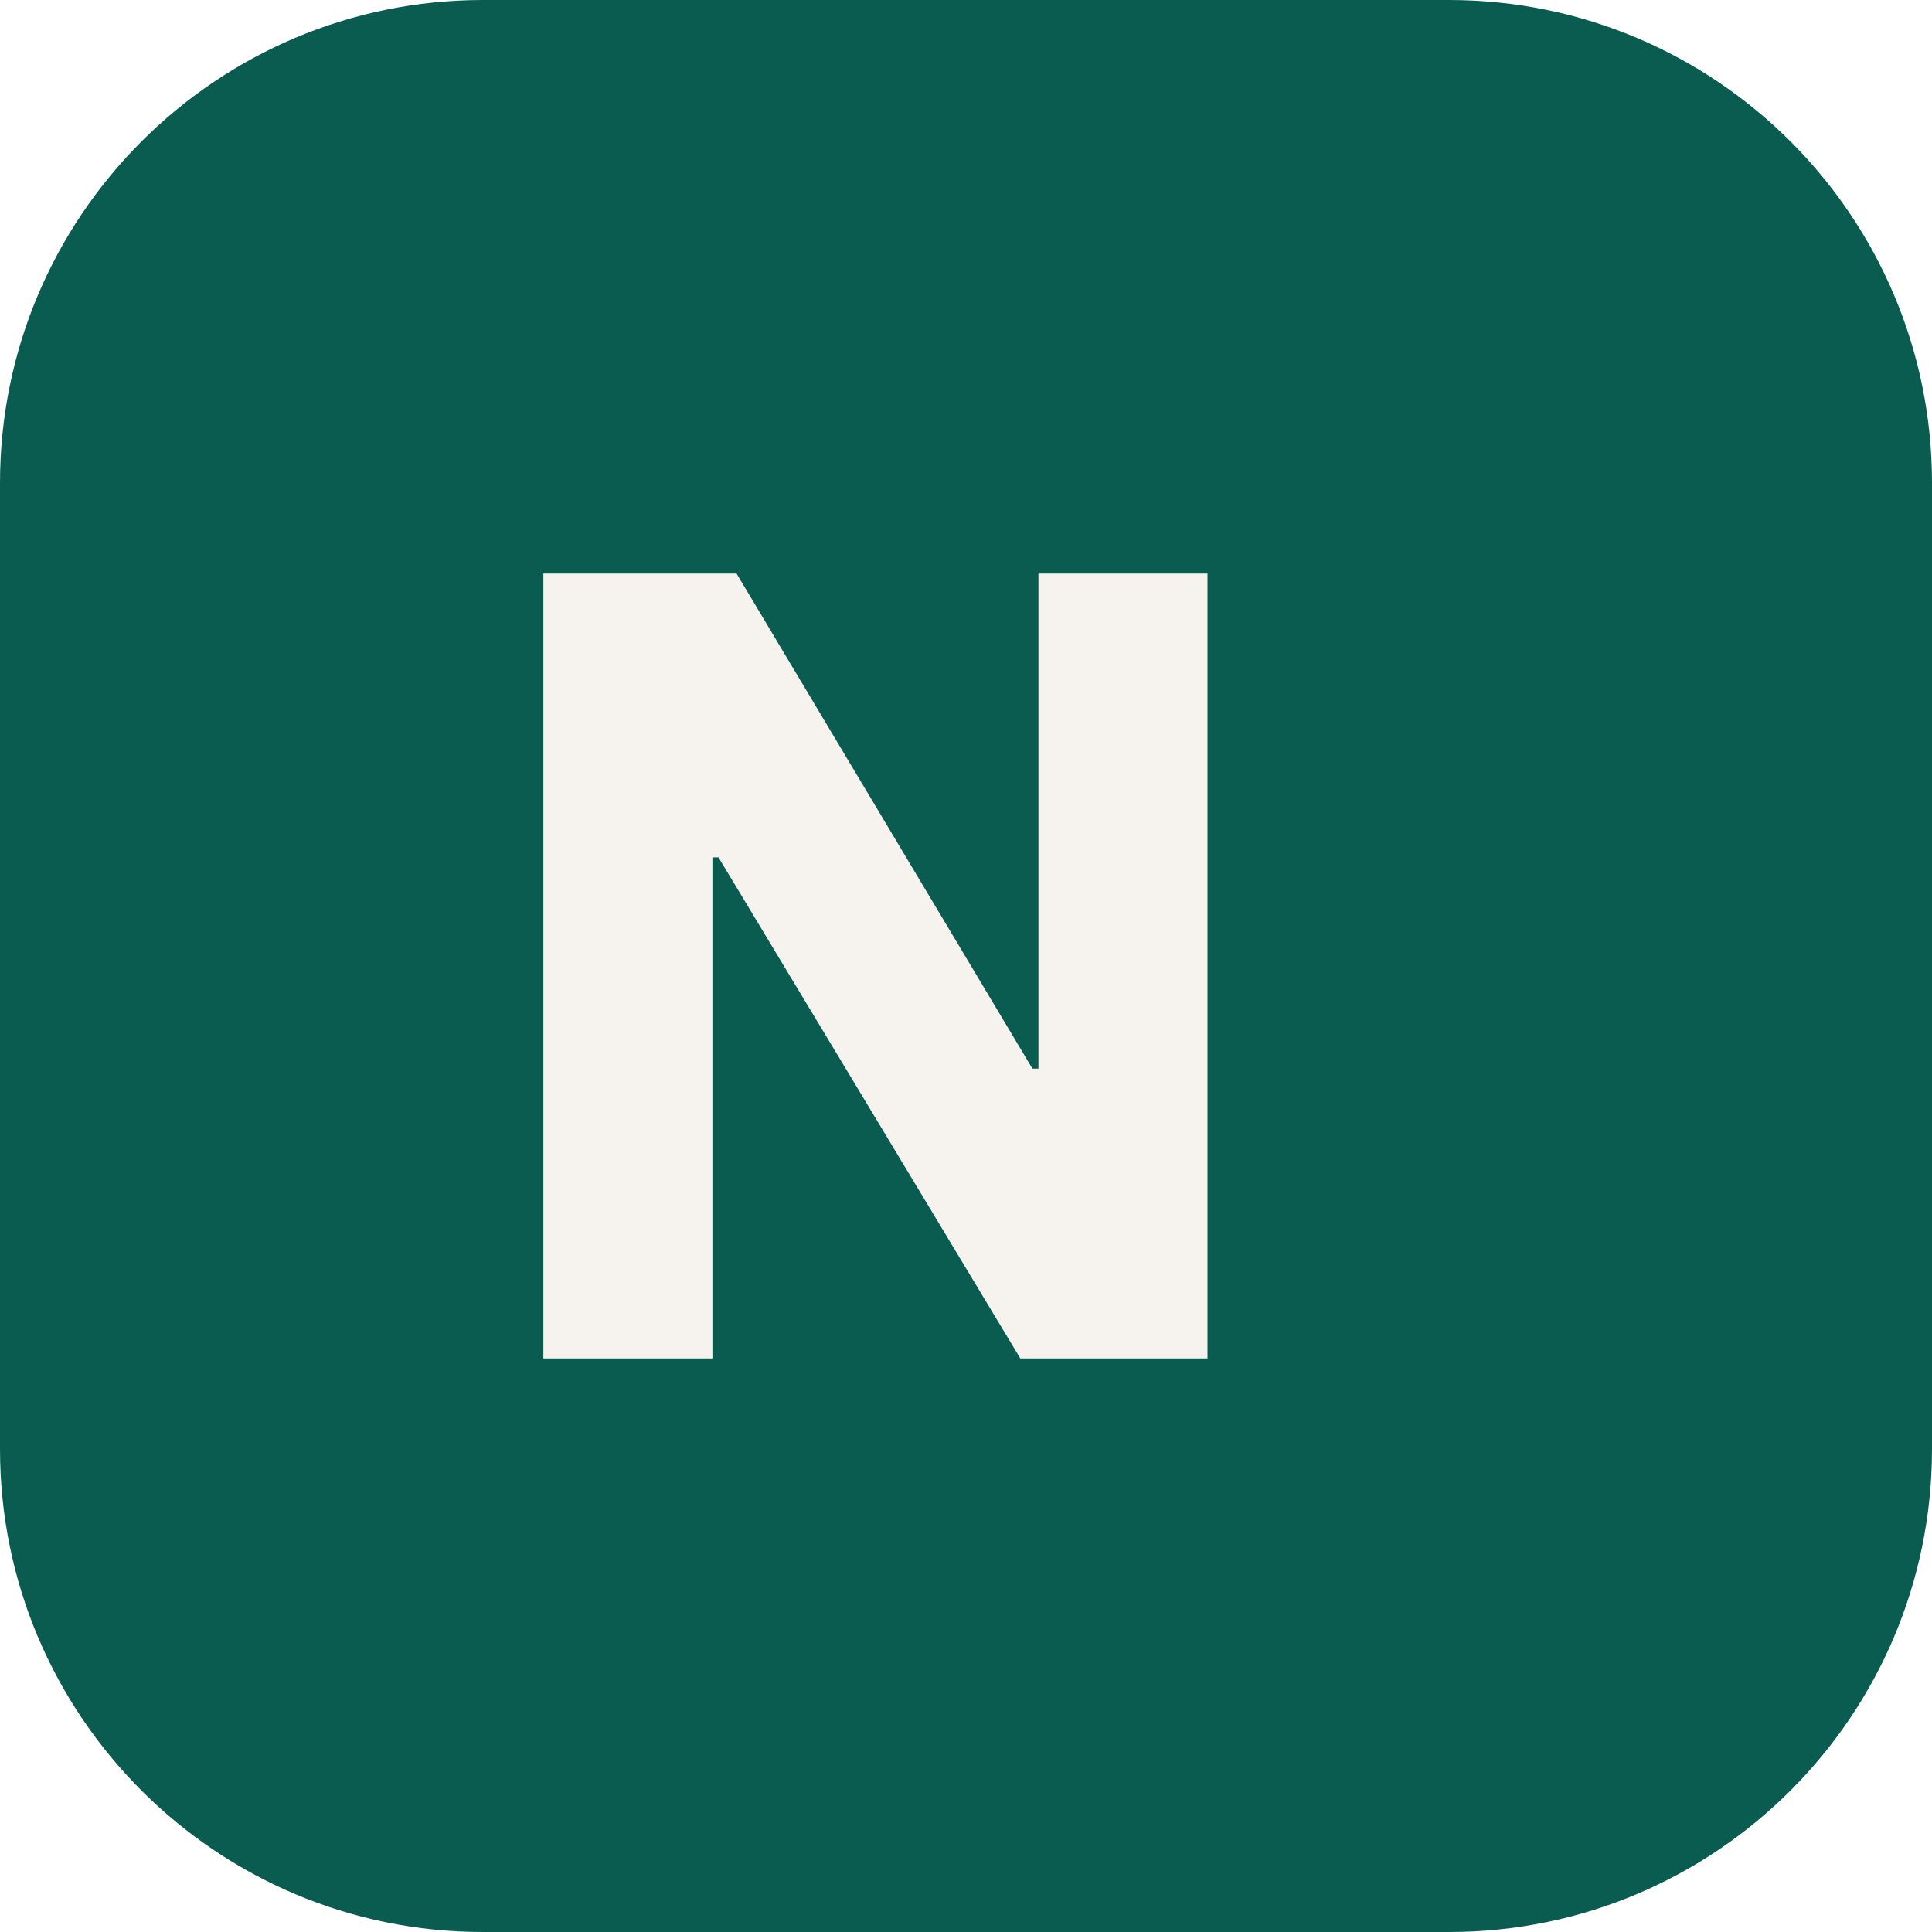
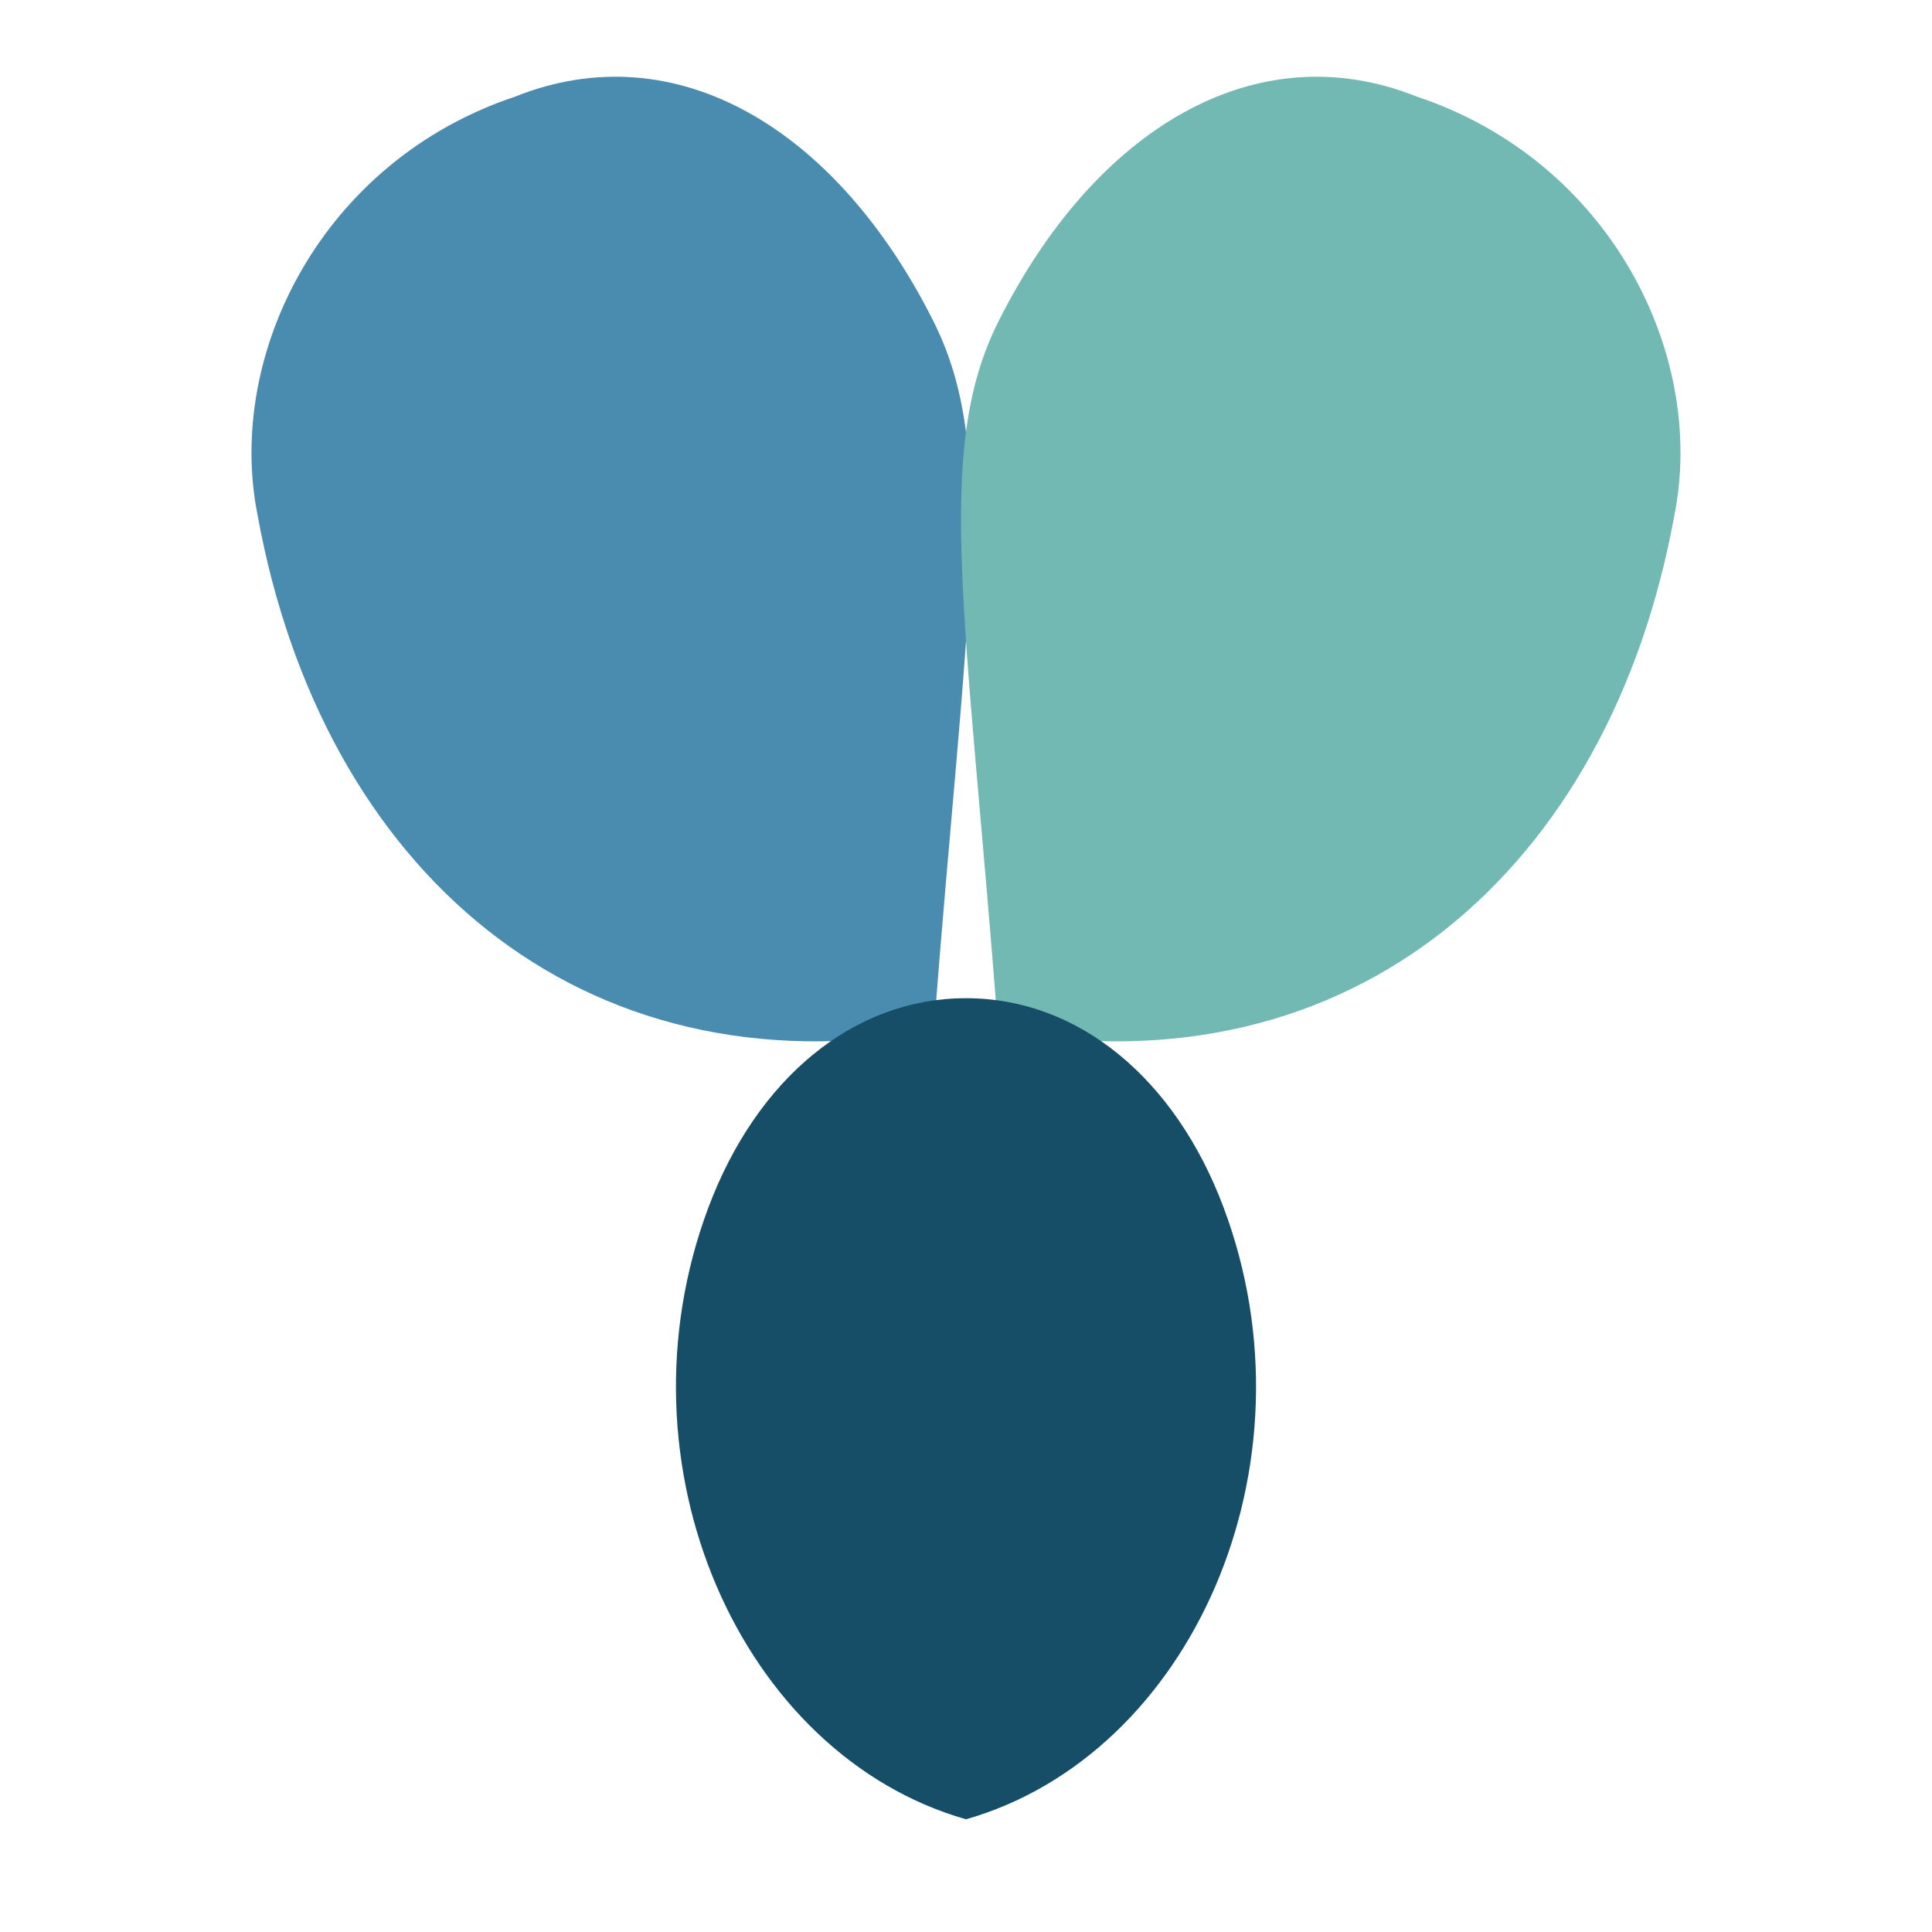
- <svg xmlns="http://www.w3.org/2000/svg" viewBox="0 0 32 32" fill="none">
-   <rect width="32" height="32" rx="8" fill="#0B5C50" />
-   <path d="M9 22.5V9.5h3.2l4.9 8.2h.1V9.5H20v13h-3.1l-5-8.3h-.1v8.3H9Z" fill="#F6F3EE" />
+ <svg xmlns="http://www.w3.org/2000/svg" viewBox="0 0 120 120" fill="none">
+   <path fill="#4A8CAF" d="M58 64c-22 4-38-10-42-32-2-10 4-22 16-26 10-4 20 2 26 14 4 8 2 18 0 44z" />
+   <path fill="#72B9B3" d="M62 64c22 4 38-10 42-32 2-10-4-22-16-26-10-4-20 2-26 14-4 8-2 18 0 44z" />
+   <path fill="#164E67" d="M60 62c-7 0-13 5-16 13-6 16 2 34 16 38 14-4 22-22 16-38-3-8-9-13-16-13z" />
</svg>
